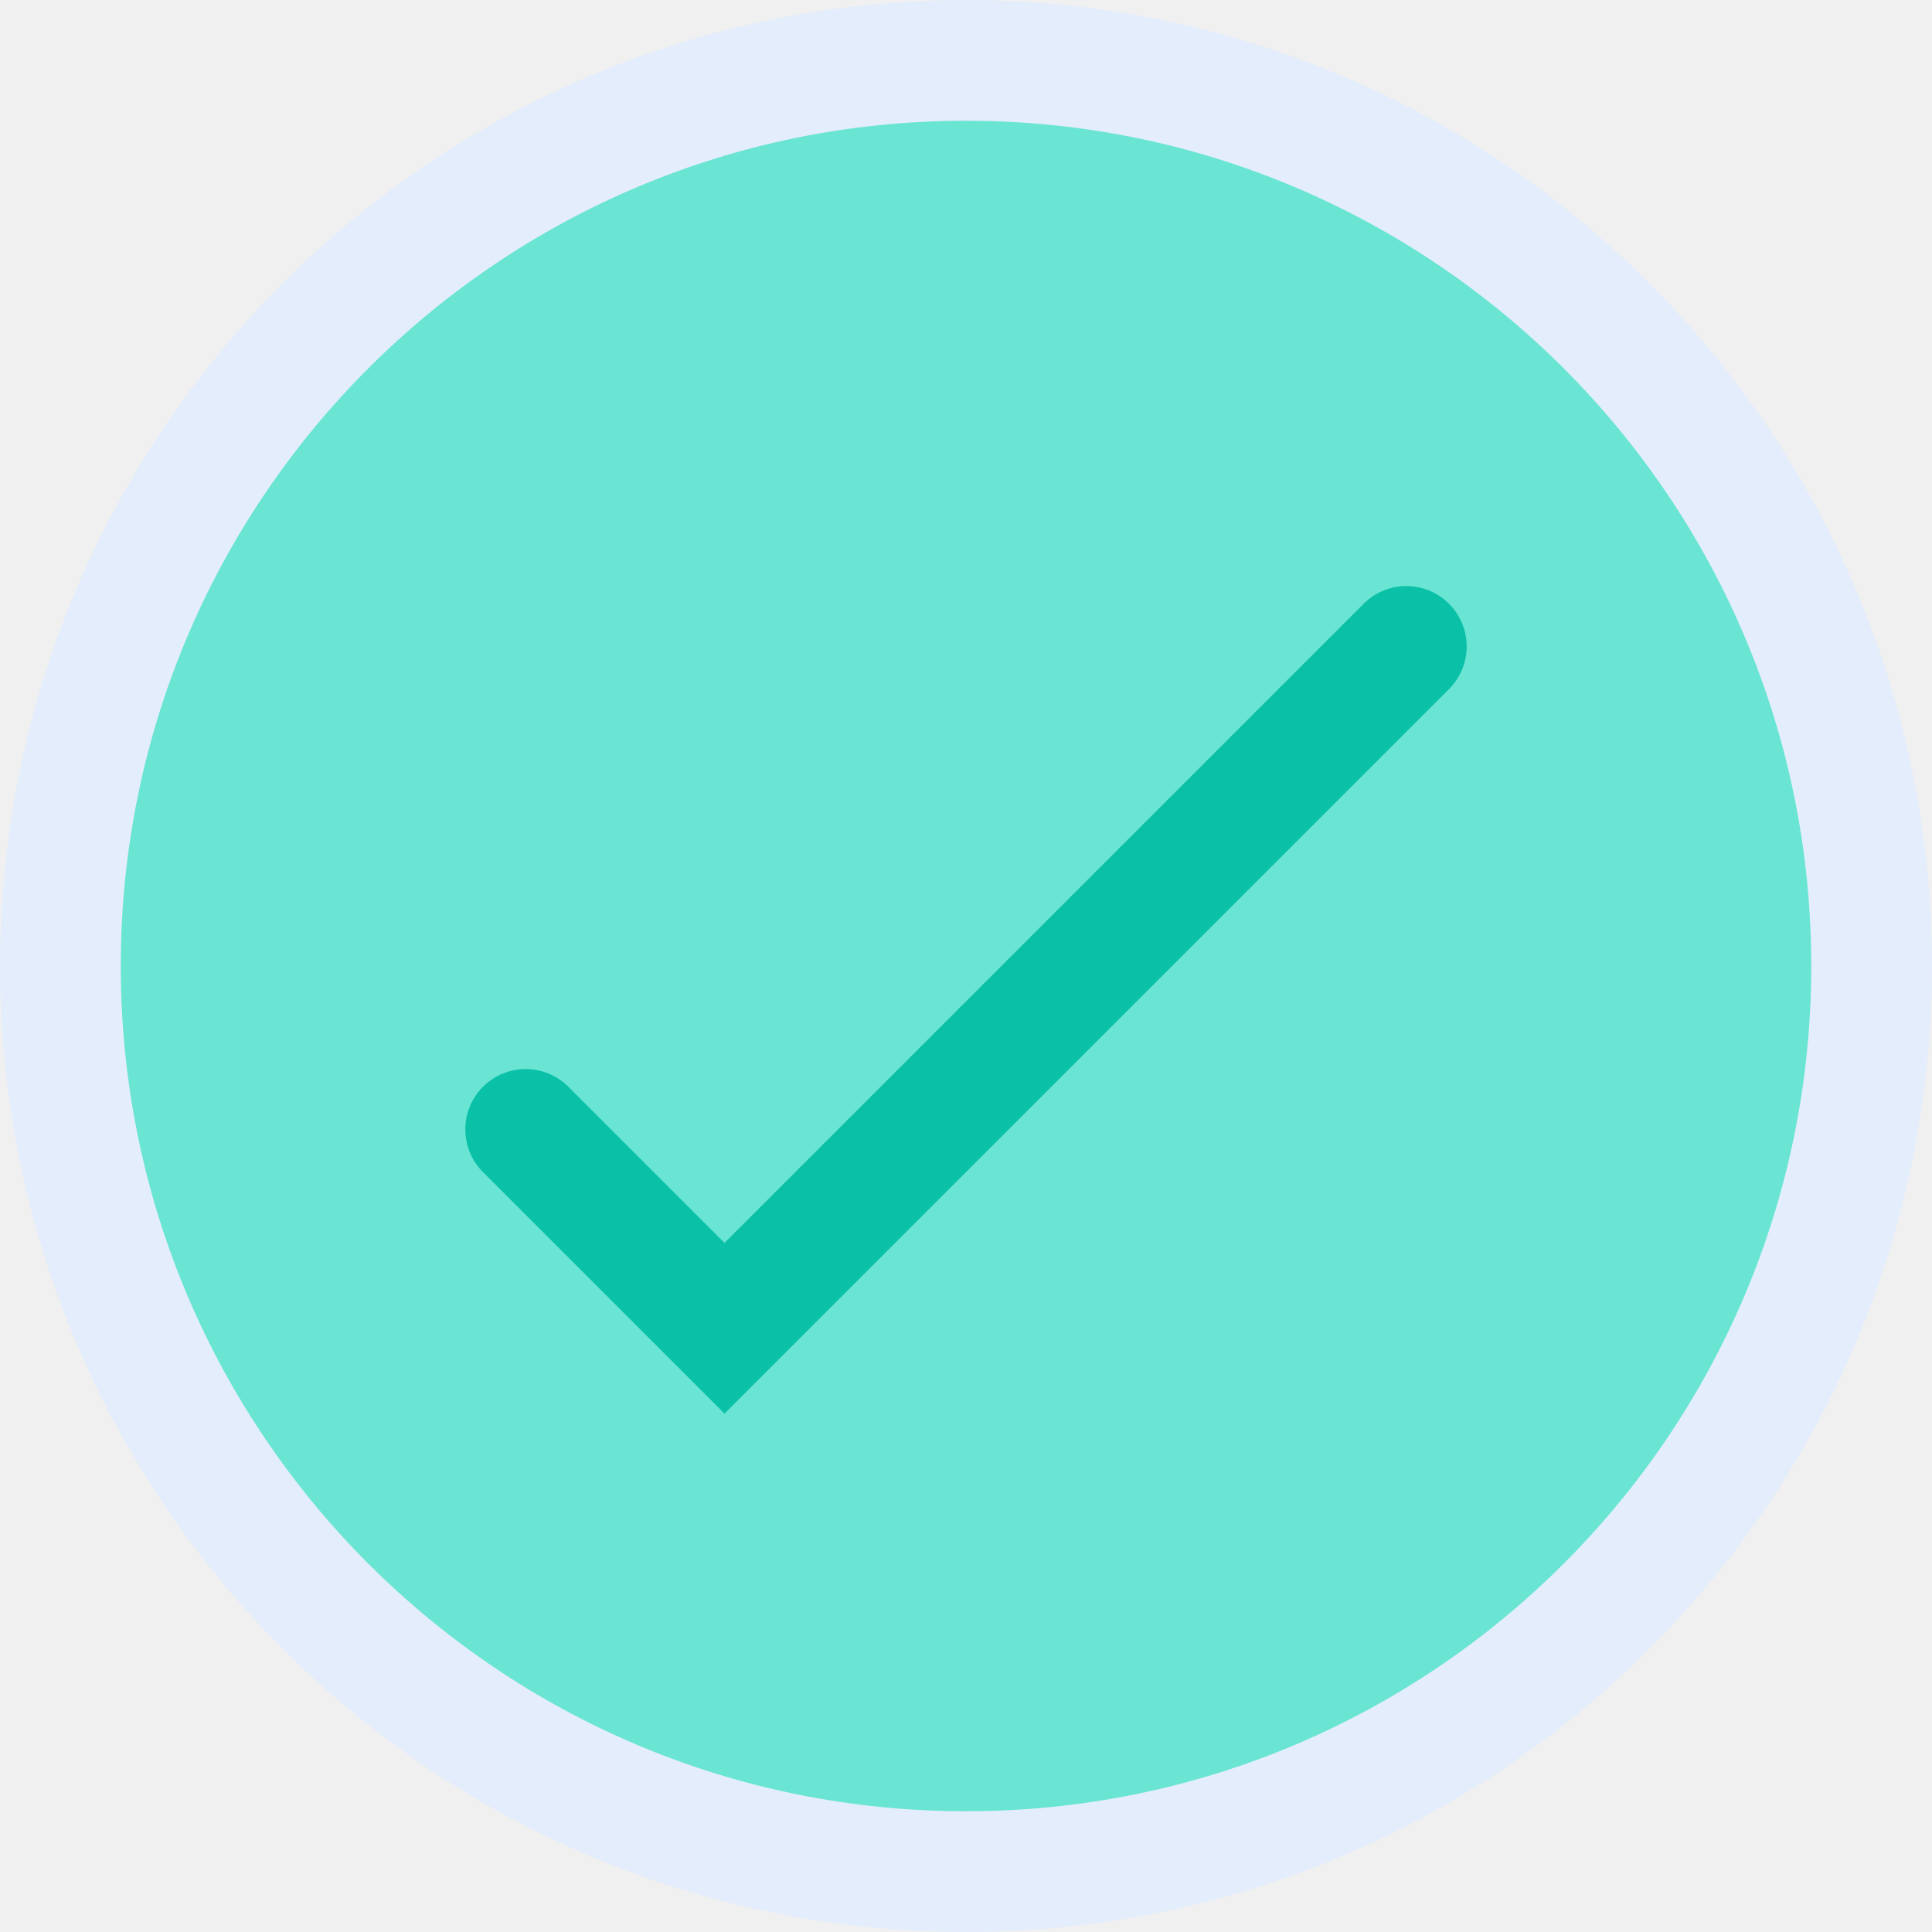
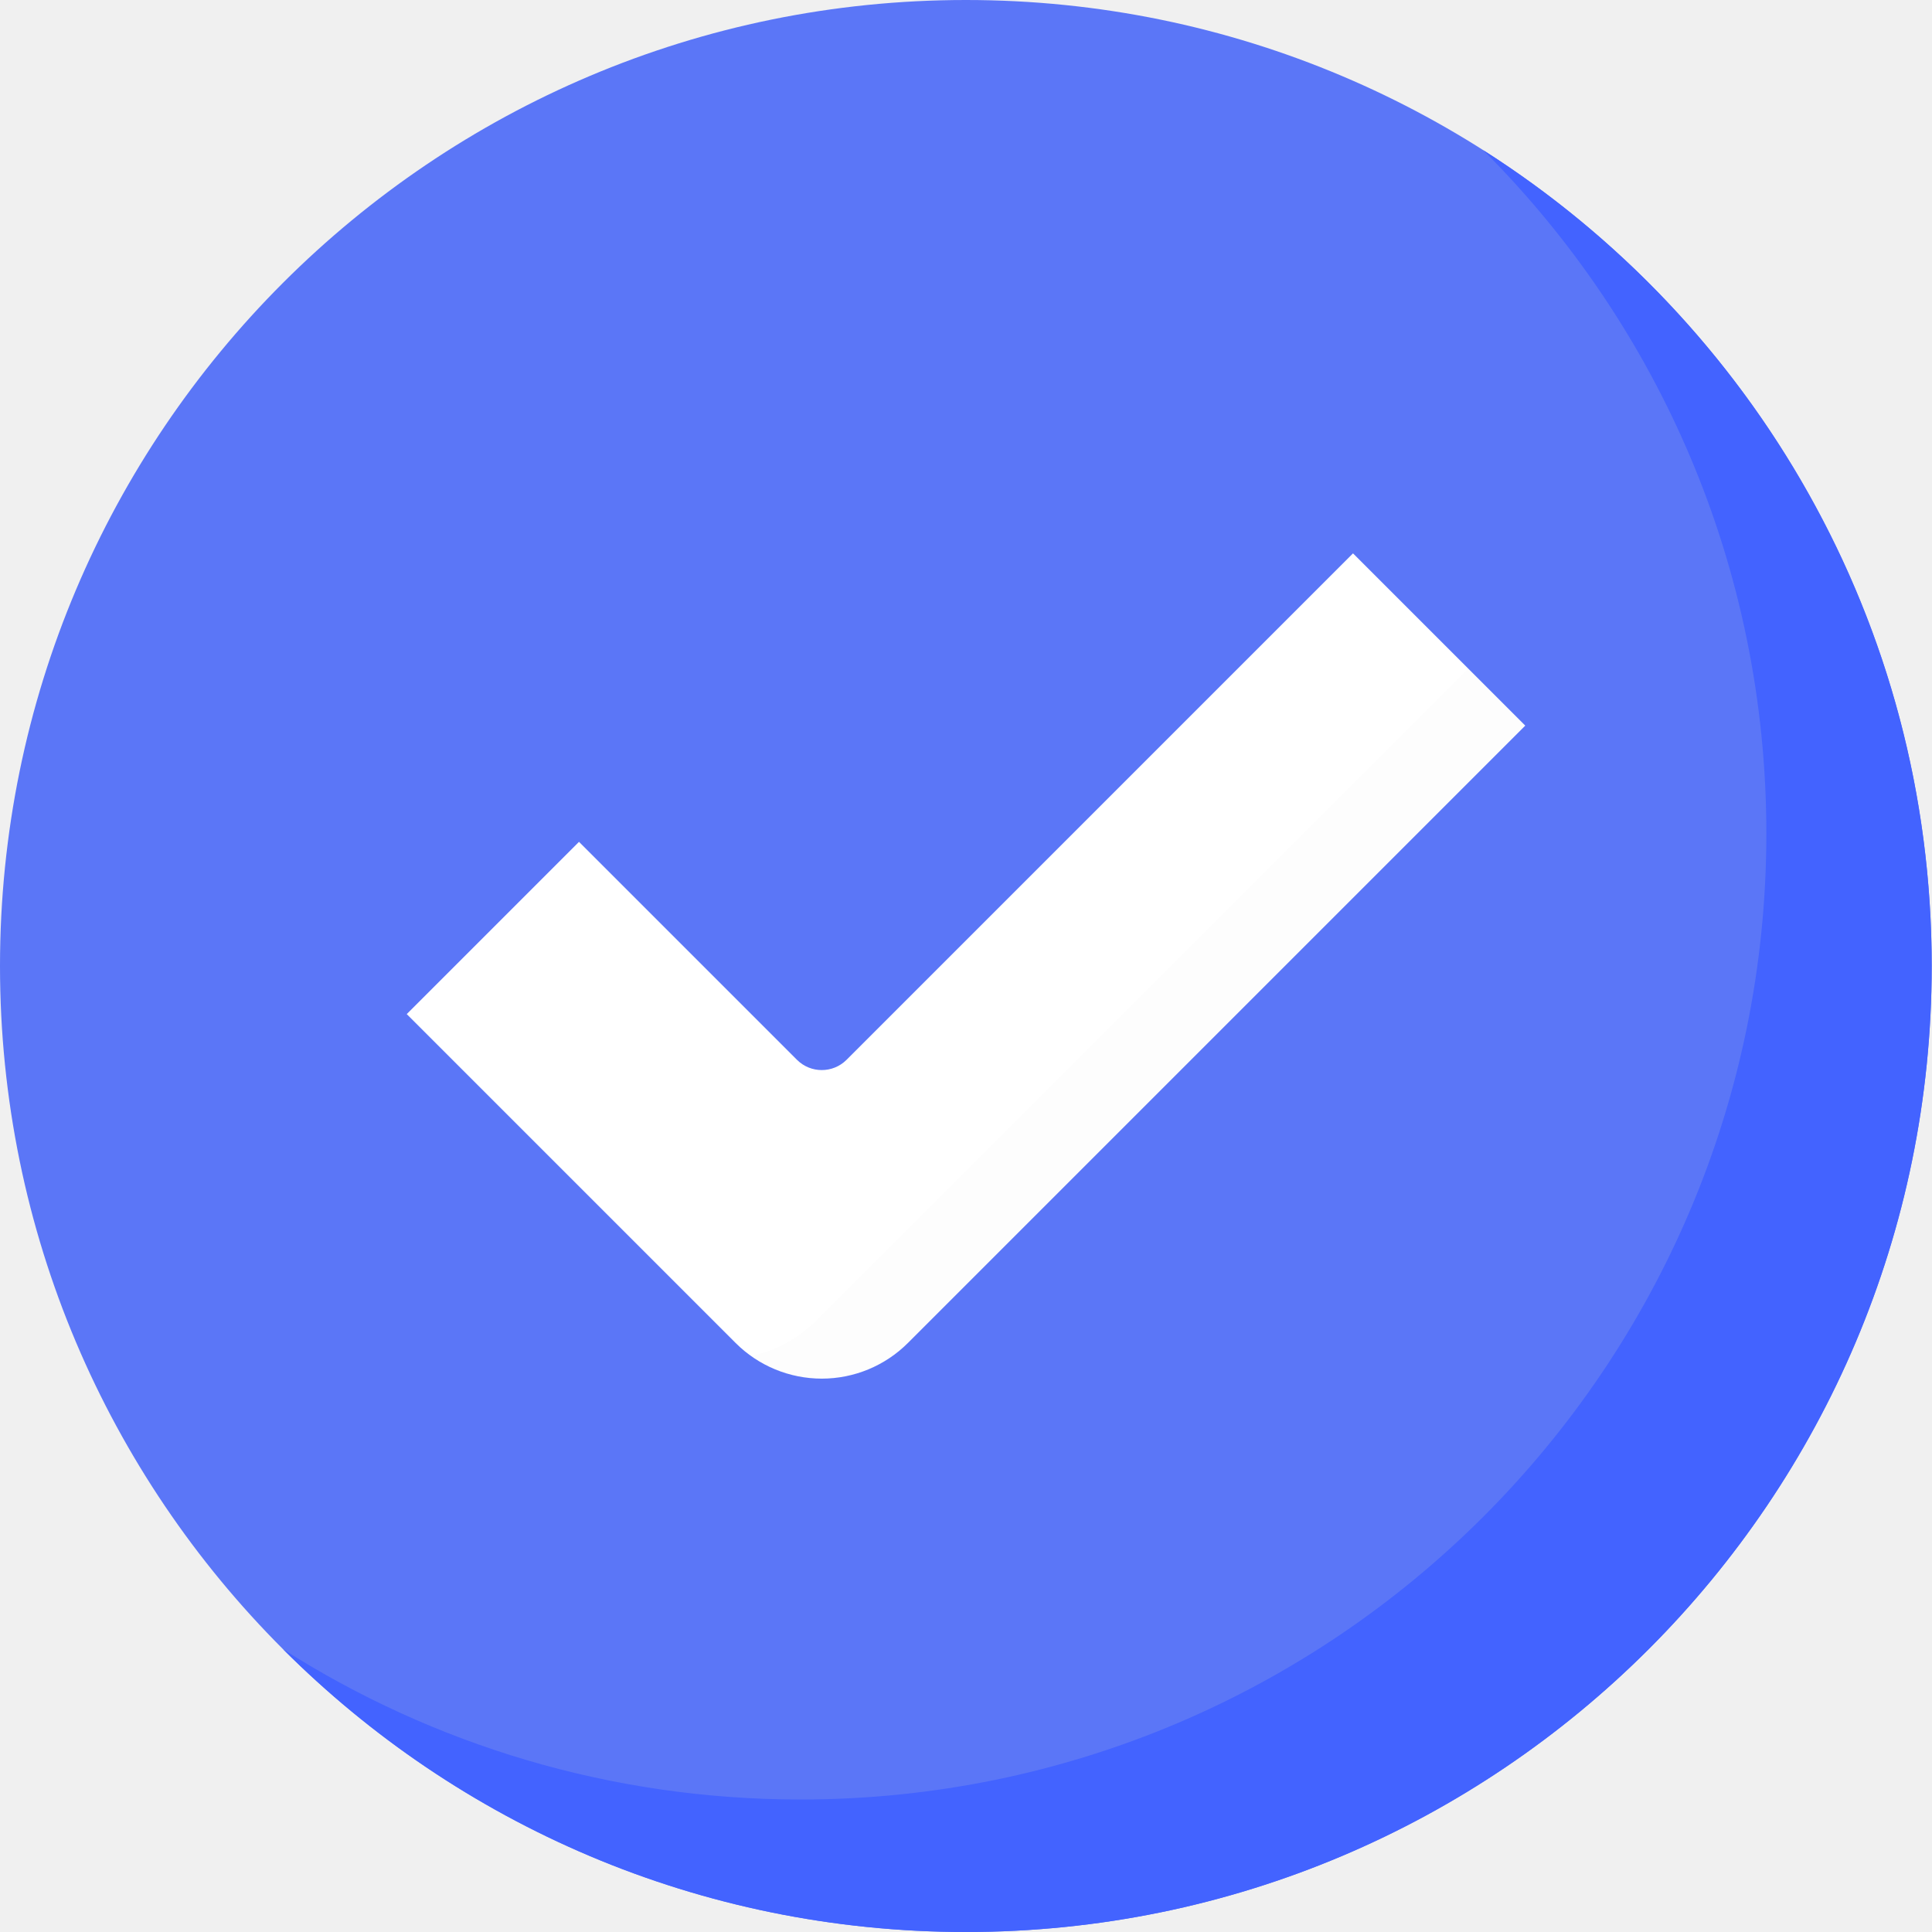
- <svg xmlns="http://www.w3.org/2000/svg" height="128pt" viewBox="0 0 512 512" width="128pt">
-   <path d="m512 256c0 141.387-114.613 256-256 256s-256-114.613-256-256 114.613-256 256-256 256 114.613 256 256zm0 0" fill="#e4edfb" />
-   <path d="m480 256c0 123.711-100.289 224-224 224s-224-100.289-224-224 100.289-224 224-224 224 100.289 224 224zm0 0" fill="#6ae5d3" />
-   <path d="m192 374.625-64-64c-6.246-6.25-6.246-16.379 0-22.625s16.375-6.246 22.625 0l41.375 41.375 169.375-169.375c6.25-6.246 16.379-6.246 22.625 0s6.246 16.375 0 22.625zm0 0" fill="#0ac1a7" />
+ <svg xmlns="http://www.w3.org/2000/svg" width="19" height="19" viewBox="0 0 19 19" fill="none">
+   <g clip-path="url(#clip0)">
+     <path d="M18.997 9.5C18.997 4.253 14.744 0 9.499 0C4.253 0 0 4.253 0 9.5C0 14.747 4.253 19 9.499 19C14.744 19 18.997 14.747 18.997 9.5Z" fill="#5B76F7" />
+     <path d="M14.587 1.477C16.307 3.196 17.371 5.572 17.371 8.197C17.371 13.444 13.118 17.697 7.873 17.697C6.001 17.697 4.255 17.155 2.785 16.22C4.503 17.938 6.877 19 9.499 19C14.744 19 18.997 14.747 18.997 9.5C18.997 6.126 17.238 3.162 14.587 1.477Z" fill="#4363FF" />
+     <g clip-path="url(#clip1)">
+       <g opacity="0.1">
+         <path opacity="0.1" d="M235.921 -123.112L-62.41 175.22C-70.664 183.473 -81.043 189.102 -92.257 191.611C-82.894 198.246 -71.649 201.891 -60.022 201.891C-45.234 201.891 -31.049 196.015 -20.592 185.558L262 -97.034L235.921 -123.112Z" fill="black" />
+       </g>
+       <path d="M13.306 5.442L8.325 10.423C8.19 10.557 7.973 10.557 7.838 10.423L5.694 8.279L4 9.973L7.234 13.207C7.459 13.432 7.764 13.558 8.082 13.558C8.399 13.558 8.704 13.432 8.929 13.207L15 7.136L13.306 5.442Z" fill="white" />
+       <g opacity="0.1">
+         <path opacity="0.1" d="M14.44 6.576L8.03 12.985C7.853 13.162 7.63 13.284 7.389 13.337C7.59 13.48 7.832 13.558 8.082 13.558C8.399 13.558 8.704 13.432 8.929 13.207L15 7.136L14.44 6.576Z" fill="black" />
+       </g>
+     </g>
+   </g>
+   <defs>
+     <clipPath id="clip0">
+       <rect width="19" height="19" fill="white" />
+     </clipPath>
+     <clipPath id="clip1">
+       <rect width="512" height="512" fill="white" transform="translate(-250 -243)" />
+     </clipPath>
+   </defs>
</svg>
